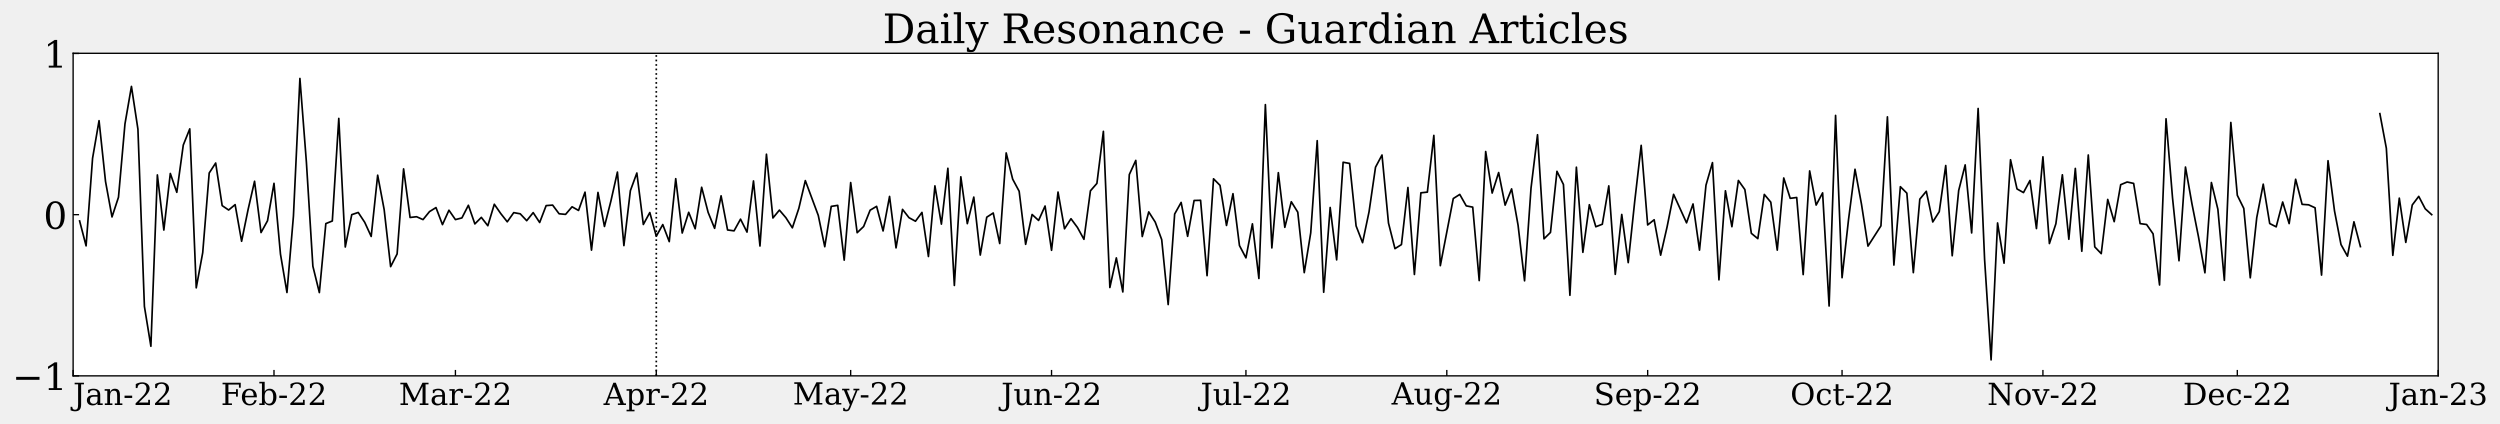
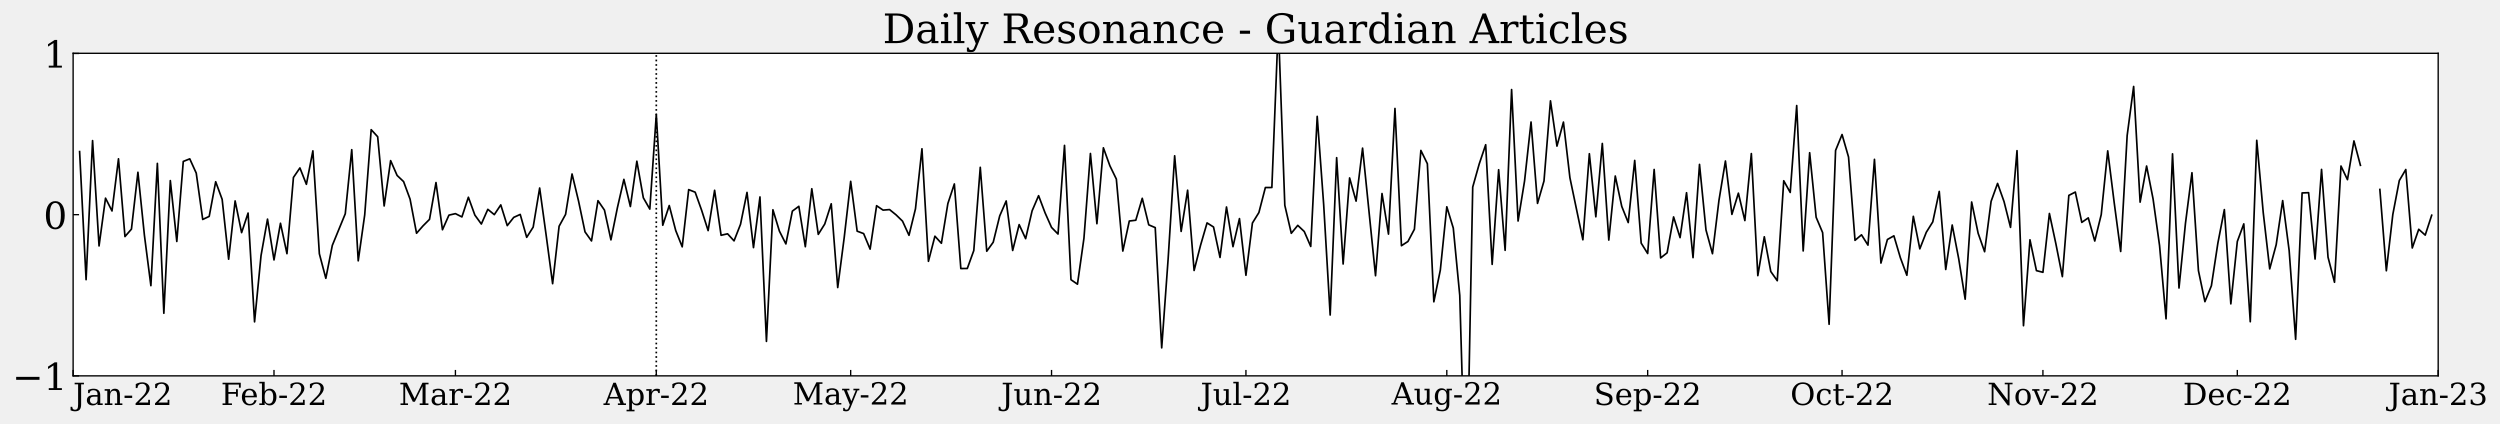
<svg xmlns="http://www.w3.org/2000/svg" xmlns:xlink="http://www.w3.org/1999/xlink" width="1474.598pt" height="249.817pt" viewBox="0 0 1474.598 249.817" version="1.1">
  <defs>
    <style type="text/css">*{stroke-linejoin: round; stroke-linecap: butt}</style>
  </defs>
  <g id="figure_1">
    <g id="patch_1">
      <path d="M 0 249.817  L 1474.598 249.817  L 1474.598 0  L 0 0  L 0 249.817  z " style="fill: none" />
    </g>
    <g id="axes_1">
      <g id="patch_2">
        <path d="M 43.133 221.696  L 1438.133 221.696  L 1438.133 31.436  L 43.133 31.436  z " style="fill: #ffffff" />
      </g>
      <g id="matplotlib.axis_1">
        <g id="xtick_1">
          <g id="line2d_1">
            <defs>
-               <path id="m1d6a97b477" d="M 0 0  L 0 -3.5  " style="stroke: #000000; stroke-width: 0.8" />
+               <path id="me9d9a60e7b" d="M 0 0  L 0 -3.5  " style="stroke: #000000; stroke-width: 0.8" />
            </defs>
            <g>
-               <use xlink:href="#m1d6a97b477" x="43.133" y="221.696" style="stroke: #000000; stroke-width: 0.8" />
+               <use xlink:href="#me9d9a60e7b" x="43.133" y="221.696" style="stroke: #000000; stroke-width: 0.8" />
            </g>
          </g>
          <g id="text_1">
            <g transform="translate(43.13281 238.8734)scale(0.18 -0.18)">
              <defs>
                <path id="DejaVuSerif-4a" d="M -538 -1119  L -538 -384  L -181 -384  Q -172 -694 -34 -845  Q 103 -997 378 -997  Q 750 -997 897 -762  Q 1044 -528 1044 153  L 1044 4331  L 319 4331  L 319 4666  L 2272 4666  L 2272 4331  L 1678 4331  L 1678 128  Q 1678 -644 1368 -987  Q 1059 -1331 372 -1331  Q 150 -1331 -79 -1278  Q -309 -1225 -538 -1119  z " transform="scale(0.015625)" />
                <path id="DejaVuSerif-61" d="M 2547 1044  L 2547 1747  L 1806 1747  Q 1378 1747 1168 1562  Q 959 1378 959 997  Q 959 650 1171 447  Q 1384 244 1747 244  Q 2106 244 2326 466  Q 2547 688 2547 1044  z M 3122 2075  L 3122 331  L 3634 331  L 3634 0  L 2547 0  L 2547 359  Q 2356 128 2106 18  Q 1856 -91 1522 -91  Q 969 -91 644 203  Q 319 497 319 997  Q 319 1513 691 1797  Q 1063 2081 1741 2081  L 2547 2081  L 2547 2309  Q 2547 2688 2317 2895  Q 2088 3103 1672 3103  Q 1328 3103 1125 2947  Q 922 2791 872 2484  L 575 2484  L 575 3156  Q 875 3284 1158 3348  Q 1441 3413 1709 3413  Q 2400 3413 2761 3070  Q 3122 2728 3122 2075  z " transform="scale(0.015625)" />
                <path id="DejaVuSerif-6e" d="M 263 0  L 263 331  L 781 331  L 781 2988  L 231 2988  L 231 3322  L 1356 3322  L 1356 2731  Q 1516 3069 1770 3241  Q 2025 3413 2363 3413  Q 2913 3413 3172 3097  Q 3431 2781 3431 2113  L 3431 331  L 3944 331  L 3944 0  L 2356 0  L 2356 331  L 2853 331  L 2853 1931  Q 2853 2541 2703 2767  Q 2553 2994 2175 2994  Q 1775 2994 1565 2701  Q 1356 2409 1356 1850  L 1356 331  L 1856 331  L 1856 0  L 263 0  z " transform="scale(0.015625)" />
                <path id="DejaVuSerif-2d" d="M 281 1959  L 1881 1959  L 1881 1472  L 281 1472  L 281 1959  z " transform="scale(0.015625)" />
                <path id="DejaVuSerif-32" d="M 819 3553  L 469 3553  L 469 4384  Q 803 4563 1142 4656  Q 1481 4750 1806 4750  Q 2534 4750 2956 4397  Q 3378 4044 3378 3438  Q 3378 2753 2422 1800  Q 2347 1728 2309 1691  L 1131 513  L 3078 513  L 3078 1088  L 3444 1088  L 3444 0  L 434 0  L 434 341  L 1850 1753  Q 2319 2222 2519 2614  Q 2719 3006 2719 3438  Q 2719 3909 2473 4175  Q 2228 4441 1797 4441  Q 1350 4441 1106 4219  Q 863 3997 819 3553  z " transform="scale(0.015625)" />
              </defs>
              <use xlink:href="#DejaVuSerif-4a" />
              <use xlink:href="#DejaVuSerif-61" x="40.088" />
              <use xlink:href="#DejaVuSerif-6e" x="99.707" />
              <use xlink:href="#DejaVuSerif-2d" x="164.111" />
              <use xlink:href="#DejaVuSerif-32" x="197.9" />
              <use xlink:href="#DejaVuSerif-32" x="261.523" />
            </g>
          </g>
        </g>
        <g id="xtick_2">
          <g id="line2d_2">
            <g>
-               <use xlink:href="#m1d6a97b477" x="161.612" y="221.696" style="stroke: #000000; stroke-width: 0.8" />
+               <use xlink:href="#me9d9a60e7b" x="161.612" y="221.696" style="stroke: #000000; stroke-width: 0.8" />
            </g>
          </g>
          <g id="text_2">
            <g transform="translate(130.2796 238.8734)scale(0.18 -0.18)">
              <defs>
                <path id="DejaVuSerif-46" d="M 353 0  L 353 331  L 947 331  L 947 4331  L 353 4331  L 353 4666  L 4172 4666  L 4172 3628  L 3788 3628  L 3788 4281  L 1581 4281  L 1581 2719  L 3175 2719  L 3175 3303  L 3559 3303  L 3559 1753  L 3175 1753  L 3175 2338  L 1581 2338  L 1581 331  L 2328 331  L 2328 0  L 353 0  z " transform="scale(0.015625)" />
                <path id="DejaVuSerif-65" d="M 3469 1600  L 991 1600  L 991 1575  Q 991 903 1244 561  Q 1497 219 1991 219  Q 2369 219 2611 417  Q 2853 616 2950 1006  L 3413 1006  Q 3275 459 2904 184  Q 2534 -91 1931 -91  Q 1203 -91 761 389  Q 319 869 319 1663  Q 319 2450 753 2931  Q 1188 3413 1894 3413  Q 2647 3413 3050 2948  Q 3453 2484 3469 1600  z M 2791 1931  Q 2772 2513 2545 2808  Q 2319 3103 1894 3103  Q 1497 3103 1269 2806  Q 1041 2509 991 1931  L 2791 1931  z " transform="scale(0.015625)" />
                <path id="DejaVuSerif-62" d="M 738 331  L 738 4531  L 184 4531  L 184 4863  L 1313 4863  L 1313 2803  Q 1481 3116 1742 3264  Q 2003 3413 2388 3413  Q 3000 3413 3387 2928  Q 3775 2444 3775 1663  Q 3775 881 3387 395  Q 3000 -91 2388 -91  Q 2003 -91 1742 57  Q 1481 206 1313 519  L 1313 0  L 184 0  L 184 331  L 738 331  z M 1313 1497  Q 1313 897 1542 583  Q 1772 269 2209 269  Q 2650 269 2876 622  Q 3103 975 3103 1663  Q 3103 2353 2876 2703  Q 2650 3053 2209 3053  Q 1772 3053 1542 2737  Q 1313 2422 1313 1825  L 1313 1497  z " transform="scale(0.015625)" />
              </defs>
              <use xlink:href="#DejaVuSerif-46" />
              <use xlink:href="#DejaVuSerif-65" x="63.885" />
              <use xlink:href="#DejaVuSerif-62" x="123.064" />
              <use xlink:href="#DejaVuSerif-2d" x="187.078" />
              <use xlink:href="#DejaVuSerif-32" x="220.867" />
              <use xlink:href="#DejaVuSerif-32" x="284.49" />
            </g>
          </g>
        </g>
        <g id="xtick_3">
          <g id="line2d_3">
            <g>
-               <use xlink:href="#m1d6a97b477" x="268.626" y="221.696" style="stroke: #000000; stroke-width: 0.8" />
+               <use xlink:href="#me9d9a60e7b" x="268.626" y="221.696" style="stroke: #000000; stroke-width: 0.8" />
            </g>
          </g>
          <g id="text_3">
            <g transform="translate(235.2486 238.8734)scale(0.18 -0.18)">
              <defs>
                <path id="DejaVuSerif-4d" d="M 353 0  L 353 331  L 947 331  L 947 4331  L 319 4331  L 319 4666  L 1678 4666  L 3316 1344  L 4953 4666  L 6228 4666  L 6228 4331  L 5606 4331  L 5606 331  L 6203 331  L 6203 0  L 4378 0  L 4378 331  L 4972 331  L 4972 3938  L 3372 684  L 2931 684  L 1331 3938  L 1331 331  L 1925 331  L 1925 0  L 353 0  z " transform="scale(0.015625)" />
                <path id="DejaVuSerif-72" d="M 3059 3328  L 3059 2497  L 2728 2497  Q 2713 2744 2591 2866  Q 2469 2988 2234 2988  Q 1809 2988 1582 2694  Q 1356 2400 1356 1850  L 1356 331  L 2022 331  L 2022 0  L 263 0  L 263 331  L 781 331  L 781 2994  L 231 2994  L 231 3322  L 1356 3322  L 1356 2731  Q 1525 3078 1790 3245  Q 2056 3413 2438 3413  Q 2578 3413 2733 3391  Q 2888 3369 3059 3328  z " transform="scale(0.015625)" />
              </defs>
              <use xlink:href="#DejaVuSerif-4d" />
              <use xlink:href="#DejaVuSerif-61" x="102.393" />
              <use xlink:href="#DejaVuSerif-72" x="162.012" />
              <use xlink:href="#DejaVuSerif-2d" x="209.814" />
              <use xlink:href="#DejaVuSerif-32" x="243.604" />
              <use xlink:href="#DejaVuSerif-32" x="307.227" />
            </g>
          </g>
        </g>
        <g id="xtick_4">
          <g id="line2d_4">
            <g>
-               <use xlink:href="#m1d6a97b477" x="387.105" y="221.696" style="stroke: #000000; stroke-width: 0.8" />
+               <use xlink:href="#me9d9a60e7b" x="387.105" y="221.696" style="stroke: #000000; stroke-width: 0.8" />
            </g>
          </g>
          <g id="text_4">
            <g transform="translate(356.0484 238.8734)scale(0.18 -0.18)">
              <defs>
                <path id="DejaVuSerif-41" d="M 1281 1691  L 2994 1691  L 2138 3909  L 1281 1691  z M -38 0  L -38 331  L 372 331  L 2034 4666  L 2559 4666  L 4225 331  L 4684 331  L 4684 0  L 2988 0  L 2988 331  L 3506 331  L 3116 1356  L 1153 1356  L 763 331  L 1275 331  L 1275 0  L -38 0  z " transform="scale(0.015625)" />
                <path id="DejaVuSerif-70" d="M 1313 1825  L 1313 1497  Q 1313 897 1542 583  Q 1772 269 2209 269  Q 2650 269 2876 622  Q 3103 975 3103 1663  Q 3103 2353 2876 2703  Q 2650 3053 2209 3053  Q 1772 3053 1542 2737  Q 1313 2422 1313 1825  z M 738 2988  L 184 2988  L 184 3322  L 1313 3322  L 1313 2803  Q 1481 3116 1742 3264  Q 2003 3413 2388 3413  Q 3000 3413 3387 2928  Q 3775 2444 3775 1663  Q 3775 881 3387 395  Q 3000 -91 2388 -91  Q 2003 -91 1742 57  Q 1481 206 1313 519  L 1313 -997  L 1856 -997  L 1856 -1331  L 184 -1331  L 184 -997  L 738 -997  L 738 2988  z " transform="scale(0.015625)" />
              </defs>
              <use xlink:href="#DejaVuSerif-41" />
              <use xlink:href="#DejaVuSerif-70" x="72.217" />
              <use xlink:href="#DejaVuSerif-72" x="136.23" />
              <use xlink:href="#DejaVuSerif-2d" x="184.033" />
              <use xlink:href="#DejaVuSerif-32" x="217.822" />
              <use xlink:href="#DejaVuSerif-32" x="281.445" />
            </g>
          </g>
        </g>
        <g id="xtick_5">
          <g id="line2d_5">
            <g>
-               <use xlink:href="#m1d6a97b477" x="501.763" y="221.696" style="stroke: #000000; stroke-width: 0.8" />
+               <use xlink:href="#me9d9a60e7b" x="501.763" y="221.696" style="stroke: #000000; stroke-width: 0.8" />
            </g>
          </g>
          <g id="text_5">
            <g transform="translate(467.6023 238.6175)scale(0.18 -0.18)">
              <defs>
                <path id="DejaVuSerif-79" d="M 1381 -609  L 1600 -56  L 359 2988  L -19 2988  L -19 3322  L 1509 3322  L 1509 2988  L 978 2988  L 1913 703  L 2847 2988  L 2350 2988  L 2350 3322  L 3597 3322  L 3597 2988  L 3225 2988  L 1703 -750  Q 1547 -1138 1356 -1280  Q 1166 -1422 819 -1422  Q 672 -1422 517 -1397  Q 363 -1372 206 -1325  L 206 -691  L 500 -691  Q 519 -903 608 -995  Q 697 -1088 884 -1088  Q 1056 -1088 1161 -992  Q 1266 -897 1381 -609  z " transform="scale(0.015625)" />
              </defs>
              <use xlink:href="#DejaVuSerif-4d" />
              <use xlink:href="#DejaVuSerif-61" x="102.393" />
              <use xlink:href="#DejaVuSerif-79" x="162.012" />
              <use xlink:href="#DejaVuSerif-2d" x="218.506" />
              <use xlink:href="#DejaVuSerif-32" x="252.295" />
              <use xlink:href="#DejaVuSerif-32" x="315.918" />
            </g>
          </g>
        </g>
        <g id="xtick_6">
          <g id="line2d_6">
            <g>
-               <use xlink:href="#m1d6a97b477" x="620.242" y="221.696" style="stroke: #000000; stroke-width: 0.8" />
+               <use xlink:href="#me9d9a60e7b" x="620.242" y="221.696" style="stroke: #000000; stroke-width: 0.8" />
            </g>
          </g>
          <g id="text_6">
            <g transform="translate(590.5466 238.8734)scale(0.18 -0.18)">
              <defs>
                <path id="DejaVuSerif-75" d="M 2266 3322  L 3341 3322  L 3341 331  L 3884 331  L 3884 0  L 2766 0  L 2766 588  Q 2606 256 2353 82  Q 2100 -91 1766 -91  Q 1213 -91 952 223  Q 691 538 691 1209  L 691 2988  L 172 2988  L 172 3322  L 1269 3322  L 1269 1388  Q 1269 781 1417 556  Q 1566 331 1947 331  Q 2347 331 2556 625  Q 2766 919 2766 1478  L 2766 2988  L 2266 2988  L 2266 3322  z " transform="scale(0.015625)" />
              </defs>
              <use xlink:href="#DejaVuSerif-4a" />
              <use xlink:href="#DejaVuSerif-75" x="40.088" />
              <use xlink:href="#DejaVuSerif-6e" x="104.492" />
              <use xlink:href="#DejaVuSerif-2d" x="168.896" />
              <use xlink:href="#DejaVuSerif-32" x="202.686" />
              <use xlink:href="#DejaVuSerif-32" x="266.309" />
            </g>
          </g>
        </g>
        <g id="xtick_7">
          <g id="line2d_7">
            <g>
-               <use xlink:href="#m1d6a97b477" x="734.9" y="221.696" style="stroke: #000000; stroke-width: 0.8" />
+               <use xlink:href="#me9d9a60e7b" x="734.9" y="221.696" style="stroke: #000000; stroke-width: 0.8" />
            </g>
          </g>
          <g id="text_7">
            <g transform="translate(708.1221 238.8734)scale(0.18 -0.18)">
              <defs>
                <path id="DejaVuSerif-6c" d="M 1313 331  L 1856 331  L 1856 0  L 184 0  L 184 331  L 738 331  L 738 4531  L 184 4531  L 184 4863  L 1313 4863  L 1313 331  z " transform="scale(0.015625)" />
              </defs>
              <use xlink:href="#DejaVuSerif-4a" />
              <use xlink:href="#DejaVuSerif-75" x="40.088" />
              <use xlink:href="#DejaVuSerif-6c" x="104.492" />
              <use xlink:href="#DejaVuSerif-2d" x="136.475" />
              <use xlink:href="#DejaVuSerif-32" x="170.264" />
              <use xlink:href="#DejaVuSerif-32" x="233.887" />
            </g>
          </g>
        </g>
        <g id="xtick_8">
          <g id="line2d_8">
            <g>
-               <use xlink:href="#m1d6a97b477" x="853.379" y="221.696" style="stroke: #000000; stroke-width: 0.8" />
+               <use xlink:href="#me9d9a60e7b" x="853.379" y="221.696" style="stroke: #000000; stroke-width: 0.8" />
            </g>
          </g>
          <g id="text_8">
            <g transform="translate(820.8275 238.6175)scale(0.18 -0.18)">
              <defs>
                <path id="DejaVuSerif-67" d="M 3359 2988  L 3359 72  Q 3359 -644 2965 -1033  Q 2572 -1422 1844 -1422  Q 1516 -1422 1216 -1362  Q 916 -1303 641 -1184  L 641 -488  L 941 -488  Q 997 -813 1206 -963  Q 1416 -1113 1806 -1113  Q 2313 -1113 2548 -827  Q 2784 -541 2784 72  L 2784 519  Q 2616 206 2355 57  Q 2094 -91 1709 -91  Q 1097 -91 708 395  Q 319 881 319 1663  Q 319 2444 706 2928  Q 1094 3413 1709 3413  Q 2094 3413 2355 3264  Q 2616 3116 2784 2803  L 2784 3322  L 3909 3322  L 3909 2988  L 3359 2988  z M 2784 1825  Q 2784 2422 2554 2737  Q 2325 3053 1888 3053  Q 1444 3053 1217 2703  Q 991 2353 991 1663  Q 991 975 1217 622  Q 1444 269 1888 269  Q 2325 269 2554 583  Q 2784 897 2784 1497  L 2784 1825  z " transform="scale(0.015625)" />
              </defs>
              <use xlink:href="#DejaVuSerif-41" />
              <use xlink:href="#DejaVuSerif-75" x="72.217" />
              <use xlink:href="#DejaVuSerif-67" x="136.621" />
              <use xlink:href="#DejaVuSerif-2d" x="200.635" />
              <use xlink:href="#DejaVuSerif-32" x="234.424" />
              <use xlink:href="#DejaVuSerif-32" x="298.047" />
            </g>
          </g>
        </g>
        <g id="xtick_9">
          <g id="line2d_9">
            <g>
-               <use xlink:href="#m1d6a97b477" x="971.859" y="221.696" style="stroke: #000000; stroke-width: 0.8" />
+               <use xlink:href="#me9d9a60e7b" x="971.859" y="221.696" style="stroke: #000000; stroke-width: 0.8" />
            </g>
          </g>
          <g id="text_9">
            <g transform="translate(940.1113 238.8734)scale(0.18 -0.18)">
              <defs>
                <path id="DejaVuSerif-53" d="M 594 225  L 594 1288  L 953 1284  Q 969 753 1261 498  Q 1553 244 2150 244  Q 2706 244 2998 464  Q 3291 684 3291 1106  Q 3291 1444 3114 1625  Q 2938 1806 2369 1978  L 1753 2163  Q 1084 2366 811 2669  Q 538 2972 538 3500  Q 538 4094 959 4422  Q 1381 4750 2144 4750  Q 2469 4750 2856 4679  Q 3244 4609 3681 4475  L 3681 3481  L 3328 3481  Q 3275 3975 2998 4195  Q 2722 4416 2156 4416  Q 1663 4416 1405 4214  Q 1147 4013 1147 3628  Q 1147 3294 1340 3103  Q 1534 2913 2163 2725  L 2741 2553  Q 3375 2363 3645 2067  Q 3916 1772 3916 1275  Q 3916 597 3481 253  Q 3047 -91 2188 -91  Q 1803 -91 1404 -12  Q 1006 66 594 225  z " transform="scale(0.015625)" />
              </defs>
              <use xlink:href="#DejaVuSerif-53" />
              <use xlink:href="#DejaVuSerif-65" x="68.506" />
              <use xlink:href="#DejaVuSerif-70" x="127.686" />
              <use xlink:href="#DejaVuSerif-2d" x="191.699" />
              <use xlink:href="#DejaVuSerif-32" x="225.488" />
              <use xlink:href="#DejaVuSerif-32" x="289.111" />
            </g>
          </g>
        </g>
        <g id="xtick_10">
          <g id="line2d_10">
            <g>
-               <use xlink:href="#m1d6a97b477" x="1086.516" y="221.696" style="stroke: #000000; stroke-width: 0.8" />
+               <use xlink:href="#me9d9a60e7b" x="1086.516" y="221.696" style="stroke: #000000; stroke-width: 0.8" />
            </g>
          </g>
          <g id="text_10">
            <g transform="translate(1055.987 238.8734)scale(0.18 -0.18)">
              <defs>
                <path id="DejaVuSerif-4f" d="M 2625 244  Q 3391 244 3781 770  Q 4172 1297 4172 2328  Q 4172 3363 3781 3889  Q 3391 4416 2625 4416  Q 1856 4416 1465 3889  Q 1075 3363 1075 2328  Q 1075 1297 1465 770  Q 1856 244 2625 244  z M 2625 -91  Q 2150 -91 1751 65  Q 1353 222 1050 525  Q 700 875 529 1319  Q 359 1763 359 2328  Q 359 2894 529 3339  Q 700 3784 1050 4134  Q 1356 4441 1750 4595  Q 2144 4750 2625 4750  Q 3641 4750 4266 4084  Q 4891 3419 4891 2328  Q 4891 1769 4719 1320  Q 4547 872 4197 525  Q 3891 219 3497 64  Q 3103 -91 2625 -91  z " transform="scale(0.015625)" />
                <path id="DejaVuSerif-63" d="M 3291 997  Q 3169 466 2822 187  Q 2475 -91 1925 -91  Q 1200 -91 759 389  Q 319 869 319 1663  Q 319 2459 759 2936  Q 1200 3413 1925 3413  Q 2241 3413 2553 3339  Q 2866 3266 3181 3116  L 3181 2266  L 2847 2266  Q 2781 2703 2561 2903  Q 2341 3103 1931 3103  Q 1466 3103 1228 2742  Q 991 2381 991 1663  Q 991 944 1227 581  Q 1463 219 1931 219  Q 2303 219 2525 412  Q 2747 606 2828 997  L 3291 997  z " transform="scale(0.015625)" />
                <path id="DejaVuSerif-74" d="M 691 2988  L 184 2988  L 184 3322  L 691 3322  L 691 4353  L 1269 4353  L 1269 3322  L 2350 3322  L 2350 2988  L 1269 2988  L 1269 878  Q 1269 456 1350 337  Q 1431 219 1650 219  Q 1875 219 1978 351  Q 2081 484 2088 781  L 2522 781  Q 2497 328 2275 118  Q 2053 -91 1600 -91  Q 1103 -91 897 129  Q 691 350 691 878  L 691 2988  z " transform="scale(0.015625)" />
              </defs>
              <use xlink:href="#DejaVuSerif-4f" />
              <use xlink:href="#DejaVuSerif-63" x="81.982" />
              <use xlink:href="#DejaVuSerif-74" x="137.988" />
              <use xlink:href="#DejaVuSerif-2d" x="178.174" />
              <use xlink:href="#DejaVuSerif-32" x="211.963" />
              <use xlink:href="#DejaVuSerif-32" x="275.586" />
            </g>
          </g>
        </g>
        <g id="xtick_11">
          <g id="line2d_11">
            <g>
-               <use xlink:href="#m1d6a97b477" x="1204.996" y="221.696" style="stroke: #000000; stroke-width: 0.8" />
+               <use xlink:href="#me9d9a60e7b" x="1204.996" y="221.696" style="stroke: #000000; stroke-width: 0.8" />
            </g>
          </g>
          <g id="text_11">
            <g transform="translate(1172.123 238.8734)scale(0.18 -0.18)">
              <defs>
                <path id="DejaVuSerif-4e" d="M 313 0  L 313 331  L 941 331  L 941 4331  L 313 4331  L 313 4666  L 1509 4666  L 4306 984  L 4306 4331  L 3681 4331  L 3681 4666  L 5319 4666  L 5319 4331  L 4691 4331  L 4691 -91  L 4313 -91  L 1325 3841  L 1325 331  L 1953 331  L 1953 0  L 313 0  z " transform="scale(0.015625)" />
                <path id="DejaVuSerif-6f" d="M 1925 219  Q 2388 219 2623 584  Q 2859 950 2859 1663  Q 2859 2375 2623 2739  Q 2388 3103 1925 3103  Q 1463 3103 1227 2739  Q 991 2375 991 1663  Q 991 950 1228 584  Q 1466 219 1925 219  z M 1925 -91  Q 1200 -91 759 389  Q 319 869 319 1663  Q 319 2456 758 2934  Q 1197 3413 1925 3413  Q 2653 3413 3092 2934  Q 3531 2456 3531 1663  Q 3531 869 3092 389  Q 2653 -91 1925 -91  z " transform="scale(0.015625)" />
                <path id="DejaVuSerif-76" d="M 1581 0  L 359 2988  L -19 2988  L -19 3322  L 1509 3322  L 1509 2988  L 978 2988  L 1913 703  L 2847 2988  L 2350 2988  L 2350 3322  L 3597 3322  L 3597 2988  L 3225 2988  L 2003 0  L 1581 0  z " transform="scale(0.015625)" />
              </defs>
              <use xlink:href="#DejaVuSerif-4e" />
              <use xlink:href="#DejaVuSerif-6f" x="87.5" />
              <use xlink:href="#DejaVuSerif-76" x="147.705" />
              <use xlink:href="#DejaVuSerif-2d" x="204.199" />
              <use xlink:href="#DejaVuSerif-32" x="237.988" />
              <use xlink:href="#DejaVuSerif-32" x="301.611" />
            </g>
          </g>
        </g>
        <g id="xtick_12">
          <g id="line2d_12">
            <g>
-               <use xlink:href="#m1d6a97b477" x="1319.653" y="221.696" style="stroke: #000000; stroke-width: 0.8" />
+               <use xlink:href="#me9d9a60e7b" x="1319.653" y="221.696" style="stroke: #000000; stroke-width: 0.8" />
            </g>
          </g>
          <g id="text_12">
            <g transform="translate(1287.577 238.8734)scale(0.18 -0.18)">
              <defs>
                <path id="DejaVuSerif-44" d="M 1581 331  L 2163 331  Q 3072 331 3558 850  Q 4044 1369 4044 2338  Q 4044 3306 3559 3818  Q 3075 4331 2163 4331  L 1581 4331  L 1581 331  z M 353 0  L 353 331  L 947 331  L 947 4331  L 353 4331  L 353 4666  L 2209 4666  Q 3416 4666 4089 4050  Q 4763 3434 4763 2338  Q 4763 1238 4088 619  Q 3413 0 2209 0  L 353 0  z " transform="scale(0.015625)" />
              </defs>
              <use xlink:href="#DejaVuSerif-44" />
              <use xlink:href="#DejaVuSerif-65" x="80.176" />
              <use xlink:href="#DejaVuSerif-63" x="139.355" />
              <use xlink:href="#DejaVuSerif-2d" x="195.361" />
              <use xlink:href="#DejaVuSerif-32" x="229.15" />
              <use xlink:href="#DejaVuSerif-32" x="292.773" />
            </g>
          </g>
        </g>
        <g id="xtick_13">
          <g id="line2d_13">
            <g>
-               <use xlink:href="#m1d6a97b477" x="1438.133" y="221.696" style="stroke: #000000; stroke-width: 0.8" />
+               <use xlink:href="#me9d9a60e7b" x="1438.133" y="221.696" style="stroke: #000000; stroke-width: 0.8" />
            </g>
          </g>
          <g id="text_13">
            <g transform="translate(1408.867 238.8734)scale(0.18 -0.18)">
              <defs>
                <path id="DejaVuSerif-33" d="M 622 4469  Q 988 4606 1323 4678  Q 1659 4750 1953 4750  Q 2638 4750 3022 4454  Q 3406 4159 3406 3634  Q 3406 3213 3140 2930  Q 2875 2647 2388 2547  Q 2963 2466 3280 2130  Q 3597 1794 3597 1259  Q 3597 606 3158 257  Q 2719 -91 1894 -91  Q 1528 -91 1179 -12  Q 831 66 488 225  L 488 1131  L 838 1131  Q 869 681 1141 450  Q 1413 219 1906 219  Q 2384 219 2661 495  Q 2938 772 2938 1253  Q 2938 1803 2653 2086  Q 2369 2369 1819 2369  L 1522 2369  L 1522 2688  L 1678 2688  Q 2225 2688 2498 2914  Q 2772 3141 2772 3597  Q 2772 4006 2547 4223  Q 2322 4441 1900 4441  Q 1478 4441 1245 4241  Q 1013 4041 972 3647  L 622 3647  L 622 4469  z " transform="scale(0.015625)" />
              </defs>
              <use xlink:href="#DejaVuSerif-4a" />
              <use xlink:href="#DejaVuSerif-61" x="40.088" />
              <use xlink:href="#DejaVuSerif-6e" x="99.707" />
              <use xlink:href="#DejaVuSerif-2d" x="164.111" />
              <use xlink:href="#DejaVuSerif-32" x="197.9" />
              <use xlink:href="#DejaVuSerif-33" x="261.523" />
            </g>
          </g>
        </g>
      </g>
      <g id="matplotlib.axis_2">
        <g id="ytick_1">
          <g id="line2d_14">
            <defs>
-               <path id="m0269a1f116" d="M 0 0  L 3.5 0  " style="stroke: #000000; stroke-width: 0.8" />
+               <path id="mb711894787" d="M 0 0  L 3.5 0  " style="stroke: #000000; stroke-width: 0.8" />
            </defs>
            <g>
-               <use xlink:href="#m0269a1f116" x="43.133" y="221.696" style="stroke: #000000; stroke-width: 0.8" />
+               <use xlink:href="#mb711894787" x="43.133" y="221.696" style="stroke: #000000; stroke-width: 0.8" />
            </g>
          </g>
          <g id="text_14">
            <g transform="translate(7.2 230.0545)scale(0.22 -0.22)">
              <defs>
                <path id="DejaVuSerif-2212" d="M 678 2259  L 4684 2259  L 4684 1753  L 678 1753  L 678 2259  z " transform="scale(0.015625)" />
                <path id="DejaVuSerif-31" d="M 909 0  L 909 331  L 1722 331  L 1722 4213  L 781 3603  L 781 4013  L 1919 4750  L 2350 4750  L 2350 331  L 3163 331  L 3163 0  L 909 0  z " transform="scale(0.015625)" />
              </defs>
              <use xlink:href="#DejaVuSerif-2212" />
              <use xlink:href="#DejaVuSerif-31" x="83.789" />
            </g>
          </g>
        </g>
        <g id="ytick_2">
          <g id="line2d_15">
            <g>
-               <use xlink:href="#m0269a1f116" x="43.133" y="126.614" style="stroke: #000000; stroke-width: 0.8" />
+               <use xlink:href="#mb711894787" x="43.133" y="126.614" style="stroke: #000000; stroke-width: 0.8" />
            </g>
          </g>
          <g id="text_15">
            <g transform="translate(25.63531 134.9721)scale(0.22 -0.22)">
              <defs>
                <path id="DejaVuSerif-30" d="M 2034 219  Q 2513 219 2750 744  Q 2988 1269 2988 2328  Q 2988 3391 2750 3916  Q 2513 4441 2034 4441  Q 1556 4441 1318 3916  Q 1081 3391 1081 2328  Q 1081 1269 1318 744  Q 1556 219 2034 219  z M 2034 -91  Q 1275 -91 848 546  Q 422 1184 422 2328  Q 422 3475 848 4112  Q 1275 4750 2034 4750  Q 2797 4750 3222 4112  Q 3647 3475 3647 2328  Q 3647 1184 3222 546  Q 2797 -91 2034 -91  z " transform="scale(0.015625)" />
              </defs>
              <use xlink:href="#DejaVuSerif-30" />
            </g>
          </g>
        </g>
        <g id="ytick_3">
          <g id="line2d_16">
            <g>
-               <use xlink:href="#m0269a1f116" x="43.133" y="31.531" style="stroke: #000000; stroke-width: 0.8" />
+               <use xlink:href="#mb711894787" x="43.133" y="31.531" style="stroke: #000000; stroke-width: 0.8" />
            </g>
          </g>
          <g id="text_16">
            <g transform="translate(25.63531 39.88961)scale(0.22 -0.22)">
              <use xlink:href="#DejaVuSerif-31" />
            </g>
          </g>
        </g>
      </g>
      <g id="line2d_17">
-         <path d="M -1 122.991  L 1.092 148.855  L 4.914 106.153  L 8.736 175.104  L 12.557 79.363  M 20.201 148.388  L 24.023 171.586  L 27.845 149.539  L 31.667 211.612  L 34.498 -1  M 39.092 -1  L 39.311 3.519  M 46.955 130.321  L 50.777 145.001  L 54.599 93.348  L 58.42 71.191  L 62.242 107.038  L 66.064 127.949  L 69.886 116.32  L 73.708 73.105  L 77.53 50.979  L 81.352 76.191  L 85.174 180.735  L 88.996 204.223  L 92.818 103.192  L 96.64 135.668  L 100.462 102.324  L 104.283 113.431  L 108.105 85.569  L 111.927 76.014  L 115.749 169.76  L 119.571 149.021  L 123.393 102.05  L 127.215 96.165  L 131.037 121.28  L 134.859 123.881  L 138.681 120.708  L 142.503 142.304  L 146.325 123.645  L 150.147 106.917  L 153.968 137.166  L 157.79 130.216  L 161.612 108.15  L 165.434 149.909  L 169.256 172.513  L 173.078 127.475  L 176.9 46.285  L 180.722 95.611  L 184.544 157.026  L 188.366 172.566  L 192.188 131.894  L 196.01 130.342  L 199.831 69.859  L 203.653 145.67  L 207.475 126.613  L 211.297 125.32  L 215.119 131.123  L 218.941 139.457  L 222.763 103.346  L 226.585 123.596  L 230.407 157.268  L 234.229 149.795  L 238.051 99.63  L 241.873 128.274  L 245.694 127.834  L 249.516 129.527  L 253.338 124.812  L 257.16 122.44  L 260.982 132.482  L 264.804 124.001  L 268.626 129.525  L 272.448 128.543  L 276.27 121.076  L 280.092 132.074  L 283.914 128.226  L 287.736 133.147  L 291.557 120.48  L 295.379 125.987  L 299.201 130.826  L 303.023 125.419  L 306.845 126.11  L 310.667 130.163  L 314.489 125.42  L 318.311 131.235  L 322.133 121.272  L 325.955 120.978  L 329.777 126.094  L 333.599 126.448  L 337.42 121.975  L 341.242 124.132  L 345.064 113.351  L 348.886 147.524  L 352.708 113.512  L 356.53 133.579  L 360.352 118.499  L 364.174 101.502  L 367.996 144.857  L 371.818 112.47  L 375.64 102.063  L 379.462 132.402  L 383.283 125.367  L 387.105 139.329  L 390.927 132.464  L 394.749 142.509  L 398.571 105.411  L 402.393 137.432  L 406.215 125.226  L 410.037 134.923  L 413.859 110.456  L 417.681 125.268  L 421.503 134.676  L 425.325 115.519  L 429.147 135.638  L 432.968 136.165  L 436.79 129.265  L 440.612 136.894  L 444.434 106.742  L 448.256 145.087  L 452.078 90.972  L 455.9 128.565  L 459.722 123.924  L 463.544 128.408  L 467.366 134.381  L 471.188 122.872  L 475.01 106.53  L 482.653 127.07  L 486.475 145.505  L 490.297 121.731  L 494.119 121.126  L 497.941 153.422  L 501.763 107.698  L 505.585 137.258  L 509.407 133.606  L 513.229 123.981  L 517.051 121.711  L 520.873 136.212  L 524.694 115.866  L 528.516 146.185  L 532.338 123.5  L 536.16 128.398  L 539.982 130.492  L 543.804 125.29  L 547.626 151.29  L 551.448 109.654  L 555.27 132.184  L 559.092 99.274  L 562.914 168.358  L 566.736 104.301  L 570.557 131.901  L 574.379 116.266  L 578.201 150.426  L 582.023 128.11  L 585.845 125.641  L 589.667 143.631  L 593.489 90.216  L 597.311 105.662  L 601.133 112.8  L 604.955 144.117  L 608.777 126.525  L 612.599 130.017  L 616.42 121.522  L 620.242 147.627  L 624.064 113.295  L 627.886 134.95  L 631.708 129.016  L 635.53 134.19  L 639.352 141.15  L 643.174 112.563  L 646.996 108.181  L 650.818 77.493  L 654.64 169.566  L 658.462 152.13  L 662.283 172.186  L 666.105 102.972  L 669.927 94.611  L 673.749 139.507  L 677.571 124.987  L 681.393 130.995  L 685.215 141.334  L 689.037 179.632  L 692.859 126.23  L 696.681 119.397  L 700.503 139.396  L 704.325 118.254  L 708.147 118.151  L 711.968 162.589  L 715.79 105.466  L 719.612 109.335  L 723.434 132.976  L 727.256 114.254  L 731.078 144.83  L 734.9 152.091  L 738.722 132.041  L 742.544 164.249  L 746.366 61.73  L 750.188 146.212  L 754.01 101.854  L 757.831 134.07  L 761.653 118.993  L 765.475 125.14  L 769.297 160.801  L 773.119 137.344  L 776.941 82.987  L 780.763 172.361  L 784.585 122.394  L 788.407 153.273  L 792.229 95.703  L 796.051 96.397  L 799.873 133.248  L 803.694 143.133  L 807.516 124.925  L 811.338 98.609  L 815.16 91.445  L 818.982 131.571  L 822.804 146.651  L 826.626 144.268  L 830.448 110.594  L 834.27 161.887  L 838.092 113.737  L 841.914 113.318  L 845.736 79.873  L 849.557 156.688  L 857.201 117.108  L 861.023 114.682  L 864.845 121.434  L 868.667 122.173  L 872.489 165.49  L 876.311 89.381  L 880.133 113.864  L 883.955 101.777  L 887.777 120.994  L 891.599 111.422  L 895.42 132.869  L 899.242 165.625  L 903.064 110.875  L 906.886 79.49  L 910.708 140.87  L 914.53 137.1  L 918.352 101.06  L 922.174 108.817  L 925.996 174.152  L 929.818 98.633  L 933.64 148.819  L 937.462 120.758  L 941.283 133.743  L 945.105 132.261  L 948.927 109.658  L 952.749 161.812  L 956.571 126.499  L 960.393 154.898  L 964.215 118.824  L 968.037 85.751  L 971.859 132.681  L 975.681 129.622  L 979.503 150.5  L 983.325 133.774  L 987.147 114.631  L 994.79 131.441  L 998.612 120.309  L 1002.434 147.519  L 1006.256 109.219  L 1010.078 95.929  L 1013.9 165.054  L 1017.722 112.54  L 1021.544 133.699  L 1025.366 106.455  L 1029.188 111.81  L 1033.01 137.629  L 1036.831 140.757  L 1040.653 114.679  L 1044.475 119.237  L 1048.297 147.521  L 1052.119 104.989  L 1055.941 116.987  L 1059.763 116.492  L 1063.585 161.943  L 1067.407 100.822  L 1071.229 120.95  L 1075.051 113.773  L 1078.873 180.474  L 1082.694 68.085  L 1086.516 163.782  L 1090.338 129.479  L 1094.16 99.846  L 1097.982 120.474  L 1101.804 145.159  L 1109.448 133.219  L 1113.27 68.937  L 1117.092 156.322  L 1120.914 110.115  L 1124.736 113.929  L 1128.557 160.8  L 1132.379 117.464  L 1136.201 112.829  L 1140.023 130.911  L 1143.845 124.856  L 1147.667 97.638  L 1151.489 150.842  L 1155.311 112.353  L 1159.133 97.266  L 1162.955 137.375  L 1166.777 63.997  L 1170.599 153.158  L 1174.42 212.261  L 1178.242 131.523  L 1182.064 155.22  L 1185.886 94.226  L 1189.708 111.436  L 1193.53 113.595  L 1197.352 106.46  L 1201.174 134.809  L 1204.996 92.515  L 1208.818 143.646  L 1212.64 131.974  L 1216.462 103.109  L 1220.283 141.102  L 1224.105 99.357  L 1227.927 148.183  L 1231.749 91.435  L 1235.571 145.621  L 1239.393 149.606  L 1243.215 117.644  L 1247.037 130.737  L 1250.859 108.946  L 1254.681 107.346  L 1258.503 108.185  L 1262.325 131.901  L 1266.147 132.417  L 1269.968 137.919  L 1273.79 168.075  L 1277.612 70.079  L 1281.434 116.644  L 1285.256 153.793  L 1289.078 98.54  L 1292.9 120.216  L 1296.722 139.543  L 1300.544 160.889  L 1304.366 107.665  L 1308.188 123.429  L 1312.01 165.333  L 1315.831 72.241  L 1319.653 115.194  L 1323.475 122.938  L 1327.297 163.851  L 1331.119 128.362  L 1334.941 108.643  L 1338.763 131.85  L 1342.585 133.793  L 1346.407 119.154  L 1350.229 131.872  L 1354.051 105.742  L 1357.873 120.533  L 1361.694 120.809  L 1365.516 122.56  L 1369.338 162.242  L 1373.16 94.808  L 1376.982 124.406  L 1380.804 144.232  L 1384.626 151.095  L 1388.448 130.834  L 1392.27 145.467  M 1403.736 67.027  L 1407.557 87.434  L 1411.379 150.6  L 1415.201 116.89  L 1419.023 142.966  L 1422.845 120.896  L 1426.667 115.841  L 1430.489 123.147  L 1434.311 126.614  L 1434.311 126.614  " clip-path="url(#pa993f16997)" style="fill: none; stroke: #000000; stroke-linecap: square" />
+         <path d="M -1 140.897  L 1.092 180.14  L 4.914 134.869  L 8.736 114.024  L 12.557 120.914  M 20.201 129.266  L 24.023 24.263  L 27.845 118.487  L 31.667 58.392  L 35.489 38.739  L 39.311 149.819  M 46.955 89.413  L 50.777 164.947  L 54.599 82.952  L 58.42 145.038  L 62.242 116.894  L 66.064 124.422  L 69.886 93.686  L 73.708 139.525  L 77.53 135.148  L 81.352 101.628  L 85.174 138.734  L 88.996 168.478  L 92.818 96.385  L 96.64 184.753  L 100.462 106.54  L 104.283 142.41  L 108.105 95.221  L 111.927 93.698  L 115.749 102.104  L 119.571 129.437  L 123.393 127.643  L 127.215 107.202  L 131.037 117.59  L 134.859 152.881  L 138.681 118.535  L 142.503 137.202  L 146.325 125.687  L 150.147 189.823  L 153.968 150.741  L 157.79 129.268  L 161.612 153.296  L 165.434 131.701  L 169.256 149.621  L 173.078 104.668  L 176.9 99.056  L 180.722 108.707  L 184.544 88.996  L 188.366 149.667  L 192.188 164.147  L 196.01 144.741  L 203.653 126.083  L 207.475 88.301  L 211.297 153.831  L 215.119 126.746  L 218.941 76.489  L 222.763 80.644  L 226.585 121.468  L 230.407 94.752  L 234.229 103.485  L 238.051 107.106  L 241.873 117.455  L 245.694 137.577  L 249.516 133.222  L 253.338 129.395  L 257.16 107.688  L 260.982 135.507  L 264.804 126.893  L 268.626 126.014  L 272.448 127.944  L 276.27 116.349  L 280.092 126.874  L 283.914 132.129  L 287.736 123.475  L 291.557 126.597  L 295.379 120.858  L 299.201 133.071  L 303.023 128.218  L 306.845 126.476  L 310.667 139.985  L 314.489 133.967  L 318.311 110.918  L 322.133 138.668  L 325.955 167.318  L 329.777 133.443  L 333.599 126.459  L 337.42 102.638  L 341.242 118.559  L 345.064 136.772  L 348.886 142.112  L 352.708 118.368  L 356.53 123.924  L 360.352 141.463  L 364.174 122.494  L 367.996 105.805  L 371.818 121.813  L 375.64 95.102  L 379.462 116.666  L 383.283 123.325  L 387.105 67.586  L 390.927 132.844  L 394.749 121.234  L 398.571 135.985  L 402.393 145.577  L 406.215 111.846  L 410.037 113.365  L 413.859 124.063  L 417.681 136.017  L 421.503 112.253  L 425.325 138.78  L 429.147 137.905  L 432.968 142.064  L 436.79 132.29  L 440.612 113.502  L 444.434 146.044  L 448.256 116.184  L 452.078 201.345  L 455.9 123.745  L 459.722 136.322  L 463.544 143.872  L 467.366 124.528  L 471.188 121.697  L 475.01 145.509  L 478.831 111.348  L 482.653 138.232  L 486.475 132.128  L 490.297 120.211  L 494.119 169.597  L 497.941 140.155  L 501.763 106.973  L 505.585 136.353  L 509.407 137.782  L 513.229 146.945  L 517.051 121.339  L 520.873 123.936  L 524.694 123.618  L 528.516 126.717  L 532.338 130.431  L 536.16 138.783  L 539.982 123.176  L 543.804 87.774  L 547.626 154.119  L 551.448 139.32  L 555.27 143.491  L 559.092 120.05  L 562.914 108.51  L 566.736 158.404  L 570.557 158.348  L 574.379 147.787  L 578.201 98.697  L 582.023 148.181  L 585.845 142.866  L 589.667 127.349  L 593.489 118.539  L 597.311 147.735  L 601.133 132.479  L 604.955 140.771  L 608.777 124.357  L 612.599 115.426  L 616.42 125.542  L 620.242 134.144  L 624.064 138.04  L 627.886 85.767  L 631.708 164.986  L 635.53 167.627  L 639.352 140.542  L 643.174 90.551  L 646.996 131.936  L 650.818 87.197  L 654.64 97.758  L 658.462 105.628  L 662.283 148.07  L 666.105 130.369  L 669.927 129.903  L 673.749 116.98  L 677.571 132.625  L 681.393 134.251  L 685.215 205.17  L 689.037 152.339  L 692.859 91.901  L 696.681 136.484  L 700.503 112.204  L 704.325 159.533  L 708.147 144.616  L 711.968 131.481  L 715.79 133.893  L 719.612 151.848  L 723.434 122.099  L 727.256 145.49  L 731.078 128.944  L 734.9 162.358  L 738.722 131.552  L 742.544 125.377  L 746.366 110.613  L 750.188 110.604  L 754.01 14.798  L 757.831 121.099  L 761.653 137.604  L 765.475 132.927  L 769.297 136.551  L 773.119 145.35  L 776.941 68.652  L 780.763 120.801  L 784.585 185.793  L 788.407 93.02  L 792.229 155.696  L 796.051 104.969  L 799.873 118.622  L 803.694 87.393  L 811.338 162.618  L 815.16 114.16  L 818.982 138.072  L 822.804 63.98  L 826.626 144.927  L 830.448 142.435  L 834.27 135.222  L 838.092 88.74  L 841.914 96.577  L 845.736 178.003  L 849.557 159.321  L 853.379 121.978  L 857.201 134.512  L 861.023 174.246  L 863.245 250.817  M 865.923 250.817  L 868.667 110.338  L 872.489 96.75  L 876.311 85.373  L 880.133 155.923  L 883.955 100.12  L 887.777 147.628  L 891.599 52.846  L 895.42 130.344  L 899.242 106.753  L 903.064 71.989  L 906.886 119.956  L 910.708 106.753  L 914.53 59.492  L 918.352 86.164  L 922.174 72.02  L 925.996 104.837  L 933.64 141.414  L 937.462 90.684  L 941.283 127.857  L 945.105 84.635  L 948.927 141.585  L 952.749 103.841  L 956.571 121.734  L 960.393 131.272  L 964.215 94.635  L 968.037 143.42  L 971.859 149.526  L 975.681 99.972  L 979.503 152.137  L 983.325 149.127  L 987.147 127.956  L 990.968 140.148  L 994.79 113.679  L 998.612 151.945  L 1002.434 96.979  L 1006.256 135.639  L 1010.078 149.634  L 1013.9 118.245  L 1017.722 94.99  L 1021.544 126.443  L 1025.366 113.935  L 1029.188 130.084  L 1033.01 90.598  L 1036.831 162.566  L 1040.653 139.677  L 1044.475 160.154  L 1048.297 165.564  L 1052.119 106.624  L 1055.941 113.503  L 1059.763 62.275  L 1063.585 147.991  L 1067.407 90.088  L 1071.229 128.153  L 1075.051 137.201  L 1078.873 191.26  L 1082.694 88.741  L 1086.516 79.354  L 1090.338 92.621  L 1094.16 141.76  L 1097.982 138.506  L 1101.804 144.584  L 1105.626 94.001  L 1109.448 155.15  L 1113.27 141.257  L 1117.092 139.11  L 1120.914 152.025  L 1124.736 162.364  L 1128.557 127.605  L 1132.379 146.772  L 1136.201 137.014  L 1140.023 130.881  L 1143.845 112.917  L 1147.667 158.94  L 1151.489 132.742  L 1155.311 152.553  L 1159.133 176.462  L 1162.955 119.167  L 1166.777 137.588  L 1170.599 148.462  L 1174.42 118.797  L 1178.242 108.19  L 1182.064 118.924  L 1185.886 134.101  L 1189.708 88.884  L 1193.53 192.099  L 1197.352 141.454  L 1201.174 159.629  L 1204.996 160.612  L 1208.818 125.934  L 1212.64 143.804  L 1216.462 163.152  L 1220.283 115.245  L 1224.105 113.286  L 1227.927 131.16  L 1231.749 128.524  L 1235.571 142.154  L 1239.393 126.562  L 1243.215 89.004  L 1247.037 119.546  L 1250.859 148.316  L 1254.681 79.933  L 1258.503 51.017  L 1262.325 119.221  L 1266.147 97.949  L 1269.968 117.356  L 1273.79 144.841  L 1277.612 188.039  L 1281.434 90.757  L 1285.256 169.866  L 1289.078 131.684  L 1292.9 101.901  L 1296.722 159.63  L 1300.544 177.926  L 1304.366 168.557  L 1308.188 143.404  L 1312.01 123.646  L 1315.831 179.22  L 1319.653 142.445  L 1323.475 132.07  L 1327.297 189.755  L 1331.119 82.775  L 1334.941 125.387  L 1338.763 158.589  L 1342.585 144.341  L 1346.407 118.34  L 1350.229 147.767  L 1354.051 200.123  L 1357.873 113.799  L 1361.694 113.649  L 1365.516 152.776  L 1369.338 99.931  L 1373.16 151.709  L 1376.982 166.477  L 1380.804 97.94  L 1384.626 105.97  L 1388.448 83.129  L 1392.27 97.513  M 1403.736 111.751  L 1407.557 159.693  L 1411.379 126.502  L 1415.201 106.51  L 1419.023 99.993  L 1422.845 146.253  L 1426.667 135.245  L 1430.489 138.672  L 1434.311 126.95  L 1434.311 126.95  " clip-path="url(#pa4f364df9d)" style="fill: none; stroke: #000000; stroke-linecap: square" />
      </g>
      <g id="LineCollection_1">
-         <path d="M 387.105 250.817  L 387.105 -1  " clip-path="url(#pa993f16997)" style="fill: none; stroke-dasharray: 1,1.65; stroke-dashoffset: 0; stroke: #000000" />
+         <path d="M 387.105 250.817  L 387.105 -1  " clip-path="url(#pa4f364df9d)" style="fill: none; stroke-dasharray: 1,1.65; stroke-dashoffset: 0; stroke: #000000" />
      </g>
      <g id="patch_3">
        <path d="M 43.133 221.696  L 43.133 31.436  " style="fill: none; stroke: #000000; stroke-width: 0.8; stroke-linejoin: miter; stroke-linecap: square" />
      </g>
      <g id="patch_4">
        <path d="M 1438.133 221.696  L 1438.133 31.436  " style="fill: none; stroke: #000000; stroke-width: 0.8; stroke-linejoin: miter; stroke-linecap: square" />
      </g>
      <g id="patch_5">
        <path d="M 43.133 221.696  L 1438.133 221.696  " style="fill: none; stroke: #000000; stroke-width: 0.8; stroke-linejoin: miter; stroke-linecap: square" />
      </g>
      <g id="patch_6">
        <path d="M 43.133 31.436  L 1438.133 31.436  " style="fill: none; stroke: #000000; stroke-width: 0.8; stroke-linejoin: miter; stroke-linecap: square" />
      </g>
      <g id="text_17">
        <g transform="translate(520.6447 25.43625)scale(0.24 -0.24)">
          <defs>
            <path id="DejaVuSerif-69" d="M 622 4353  Q 622 4497 726 4603  Q 831 4709 978 4709  Q 1122 4709 1226 4603  Q 1331 4497 1331 4353  Q 1331 4206 1228 4103  Q 1125 4000 978 4000  Q 831 4000 726 4103  Q 622 4206 622 4353  z M 1356 331  L 1900 331  L 1900 0  L 231 0  L 231 331  L 781 331  L 781 2988  L 231 2988  L 231 3322  L 1356 3322  L 1356 331  z " transform="scale(0.015625)" />
            <path id="DejaVuSerif-20" transform="scale(0.015625)" />
            <path id="DejaVuSerif-52" d="M 3066 2316  Q 3284 2256 3442 2114  Q 3600 1972 3725 1716  L 4403 331  L 4972 331  L 4972 0  L 3872 0  L 3144 1484  Q 2934 1916 2759 2042  Q 2584 2169 2278 2169  L 1581 2169  L 1581 331  L 2241 331  L 2241 0  L 353 0  L 353 331  L 947 331  L 947 4331  L 353 4331  L 353 4666  L 2719 4666  Q 3400 4666 3770 4341  Q 4141 4016 4141 3419  Q 4141 2938 3870 2661  Q 3600 2384 3066 2316  z M 1581 2503  L 2503 2503  Q 2975 2503 3200 2726  Q 3425 2950 3425 3419  Q 3425 3888 3200 4109  Q 2975 4331 2503 4331  L 1581 4331  L 1581 2503  z " transform="scale(0.015625)" />
            <path id="DejaVuSerif-73" d="M 359 184  L 359 959  L 691 959  Q 703 588 923 403  Q 1144 219 1575 219  Q 1963 219 2166 364  Q 2369 509 2369 788  Q 2369 1006 2220 1140  Q 2072 1275 1594 1428  L 1178 1569  Q 750 1706 558 1912  Q 366 2119 366 2438  Q 366 2894 700 3153  Q 1034 3413 1625 3413  Q 1888 3413 2178 3344  Q 2469 3275 2778 3144  L 2778 2419  L 2447 2419  Q 2434 2741 2221 2922  Q 2009 3103 1644 3103  Q 1281 3103 1095 2975  Q 909 2847 909 2591  Q 909 2381 1050 2254  Q 1191 2128 1613 1997  L 2069 1856  Q 2541 1709 2748 1489  Q 2956 1269 2956 922  Q 2956 450 2595 179  Q 2234 -91 1600 -91  Q 1278 -91 972 -22  Q 666 47 359 184  z " transform="scale(0.015625)" />
            <path id="DejaVuSerif-47" d="M 4097 3272  Q 3988 3856 3641 4136  Q 3294 4416 2675 4416  Q 1869 4416 1472 3897  Q 1075 3378 1075 2328  Q 1075 1300 1484 772  Q 1894 244 2688 244  Q 3041 244 3362 331  Q 3684 419 3975 594  L 3975 1797  L 3097 1797  L 3097 2131  L 4609 2131  L 4609 391  Q 4194 150 3714 29  Q 3234 -91 2688 -91  Q 1631 -91 995 570  Q 359 1231 359 2328  Q 359 3434 996 4092  Q 1634 4750 2713 4750  Q 3113 4750 3539 4658  Q 3966 4566 4447 4378  L 4447 3272  L 4097 3272  z " transform="scale(0.015625)" />
            <path id="DejaVuSerif-64" d="M 3359 331  L 3909 331  L 3909 0  L 2784 0  L 2784 519  Q 2616 206 2355 57  Q 2094 -91 1709 -91  Q 1097 -91 708 395  Q 319 881 319 1663  Q 319 2444 706 2928  Q 1094 3413 1709 3413  Q 2094 3413 2355 3264  Q 2616 3116 2784 2803  L 2784 4531  L 2241 4531  L 2241 4863  L 3359 4863  L 3359 331  z M 2784 1497  L 2784 1825  Q 2784 2422 2554 2737  Q 2325 3053 1888 3053  Q 1444 3053 1217 2703  Q 991 2353 991 1663  Q 991 975 1217 622  Q 1444 269 1888 269  Q 2325 269 2554 583  Q 2784 897 2784 1497  z " transform="scale(0.015625)" />
          </defs>
          <use xlink:href="#DejaVuSerif-44" />
          <use xlink:href="#DejaVuSerif-61" x="80.176" />
          <use xlink:href="#DejaVuSerif-69" x="139.795" />
          <use xlink:href="#DejaVuSerif-6c" x="171.777" />
          <use xlink:href="#DejaVuSerif-79" x="203.76" />
          <use xlink:href="#DejaVuSerif-20" x="260.254" />
          <use xlink:href="#DejaVuSerif-52" x="292.041" />
          <use xlink:href="#DejaVuSerif-65" x="367.334" />
          <use xlink:href="#DejaVuSerif-73" x="426.514" />
          <use xlink:href="#DejaVuSerif-6f" x="477.832" />
          <use xlink:href="#DejaVuSerif-6e" x="538.037" />
          <use xlink:href="#DejaVuSerif-61" x="602.441" />
          <use xlink:href="#DejaVuSerif-6e" x="662.061" />
          <use xlink:href="#DejaVuSerif-63" x="726.465" />
          <use xlink:href="#DejaVuSerif-65" x="782.471" />
          <use xlink:href="#DejaVuSerif-20" x="841.65" />
          <use xlink:href="#DejaVuSerif-2d" x="873.438" />
          <use xlink:href="#DejaVuSerif-20" x="907.227" />
          <use xlink:href="#DejaVuSerif-47" x="939.014" />
          <use xlink:href="#DejaVuSerif-75" x="1018.896" />
          <use xlink:href="#DejaVuSerif-61" x="1083.301" />
          <use xlink:href="#DejaVuSerif-72" x="1142.92" />
          <use xlink:href="#DejaVuSerif-64" x="1190.723" />
          <use xlink:href="#DejaVuSerif-69" x="1254.736" />
          <use xlink:href="#DejaVuSerif-61" x="1286.719" />
          <use xlink:href="#DejaVuSerif-6e" x="1346.338" />
          <use xlink:href="#DejaVuSerif-20" x="1410.742" />
          <use xlink:href="#DejaVuSerif-41" x="1442.529" />
          <use xlink:href="#DejaVuSerif-72" x="1514.746" />
          <use xlink:href="#DejaVuSerif-74" x="1562.549" />
          <use xlink:href="#DejaVuSerif-69" x="1602.734" />
          <use xlink:href="#DejaVuSerif-63" x="1634.717" />
          <use xlink:href="#DejaVuSerif-6c" x="1690.723" />
          <use xlink:href="#DejaVuSerif-65" x="1722.705" />
          <use xlink:href="#DejaVuSerif-73" x="1781.885" />
        </g>
      </g>
    </g>
  </g>
  <defs>
-     <clipPath id="pa993f16997">
+     <clipPath id="pa4f364df9d">
      <rect x="43.133" y="31.436" width="1395" height="190.26" />
    </clipPath>
  </defs>
</svg>
